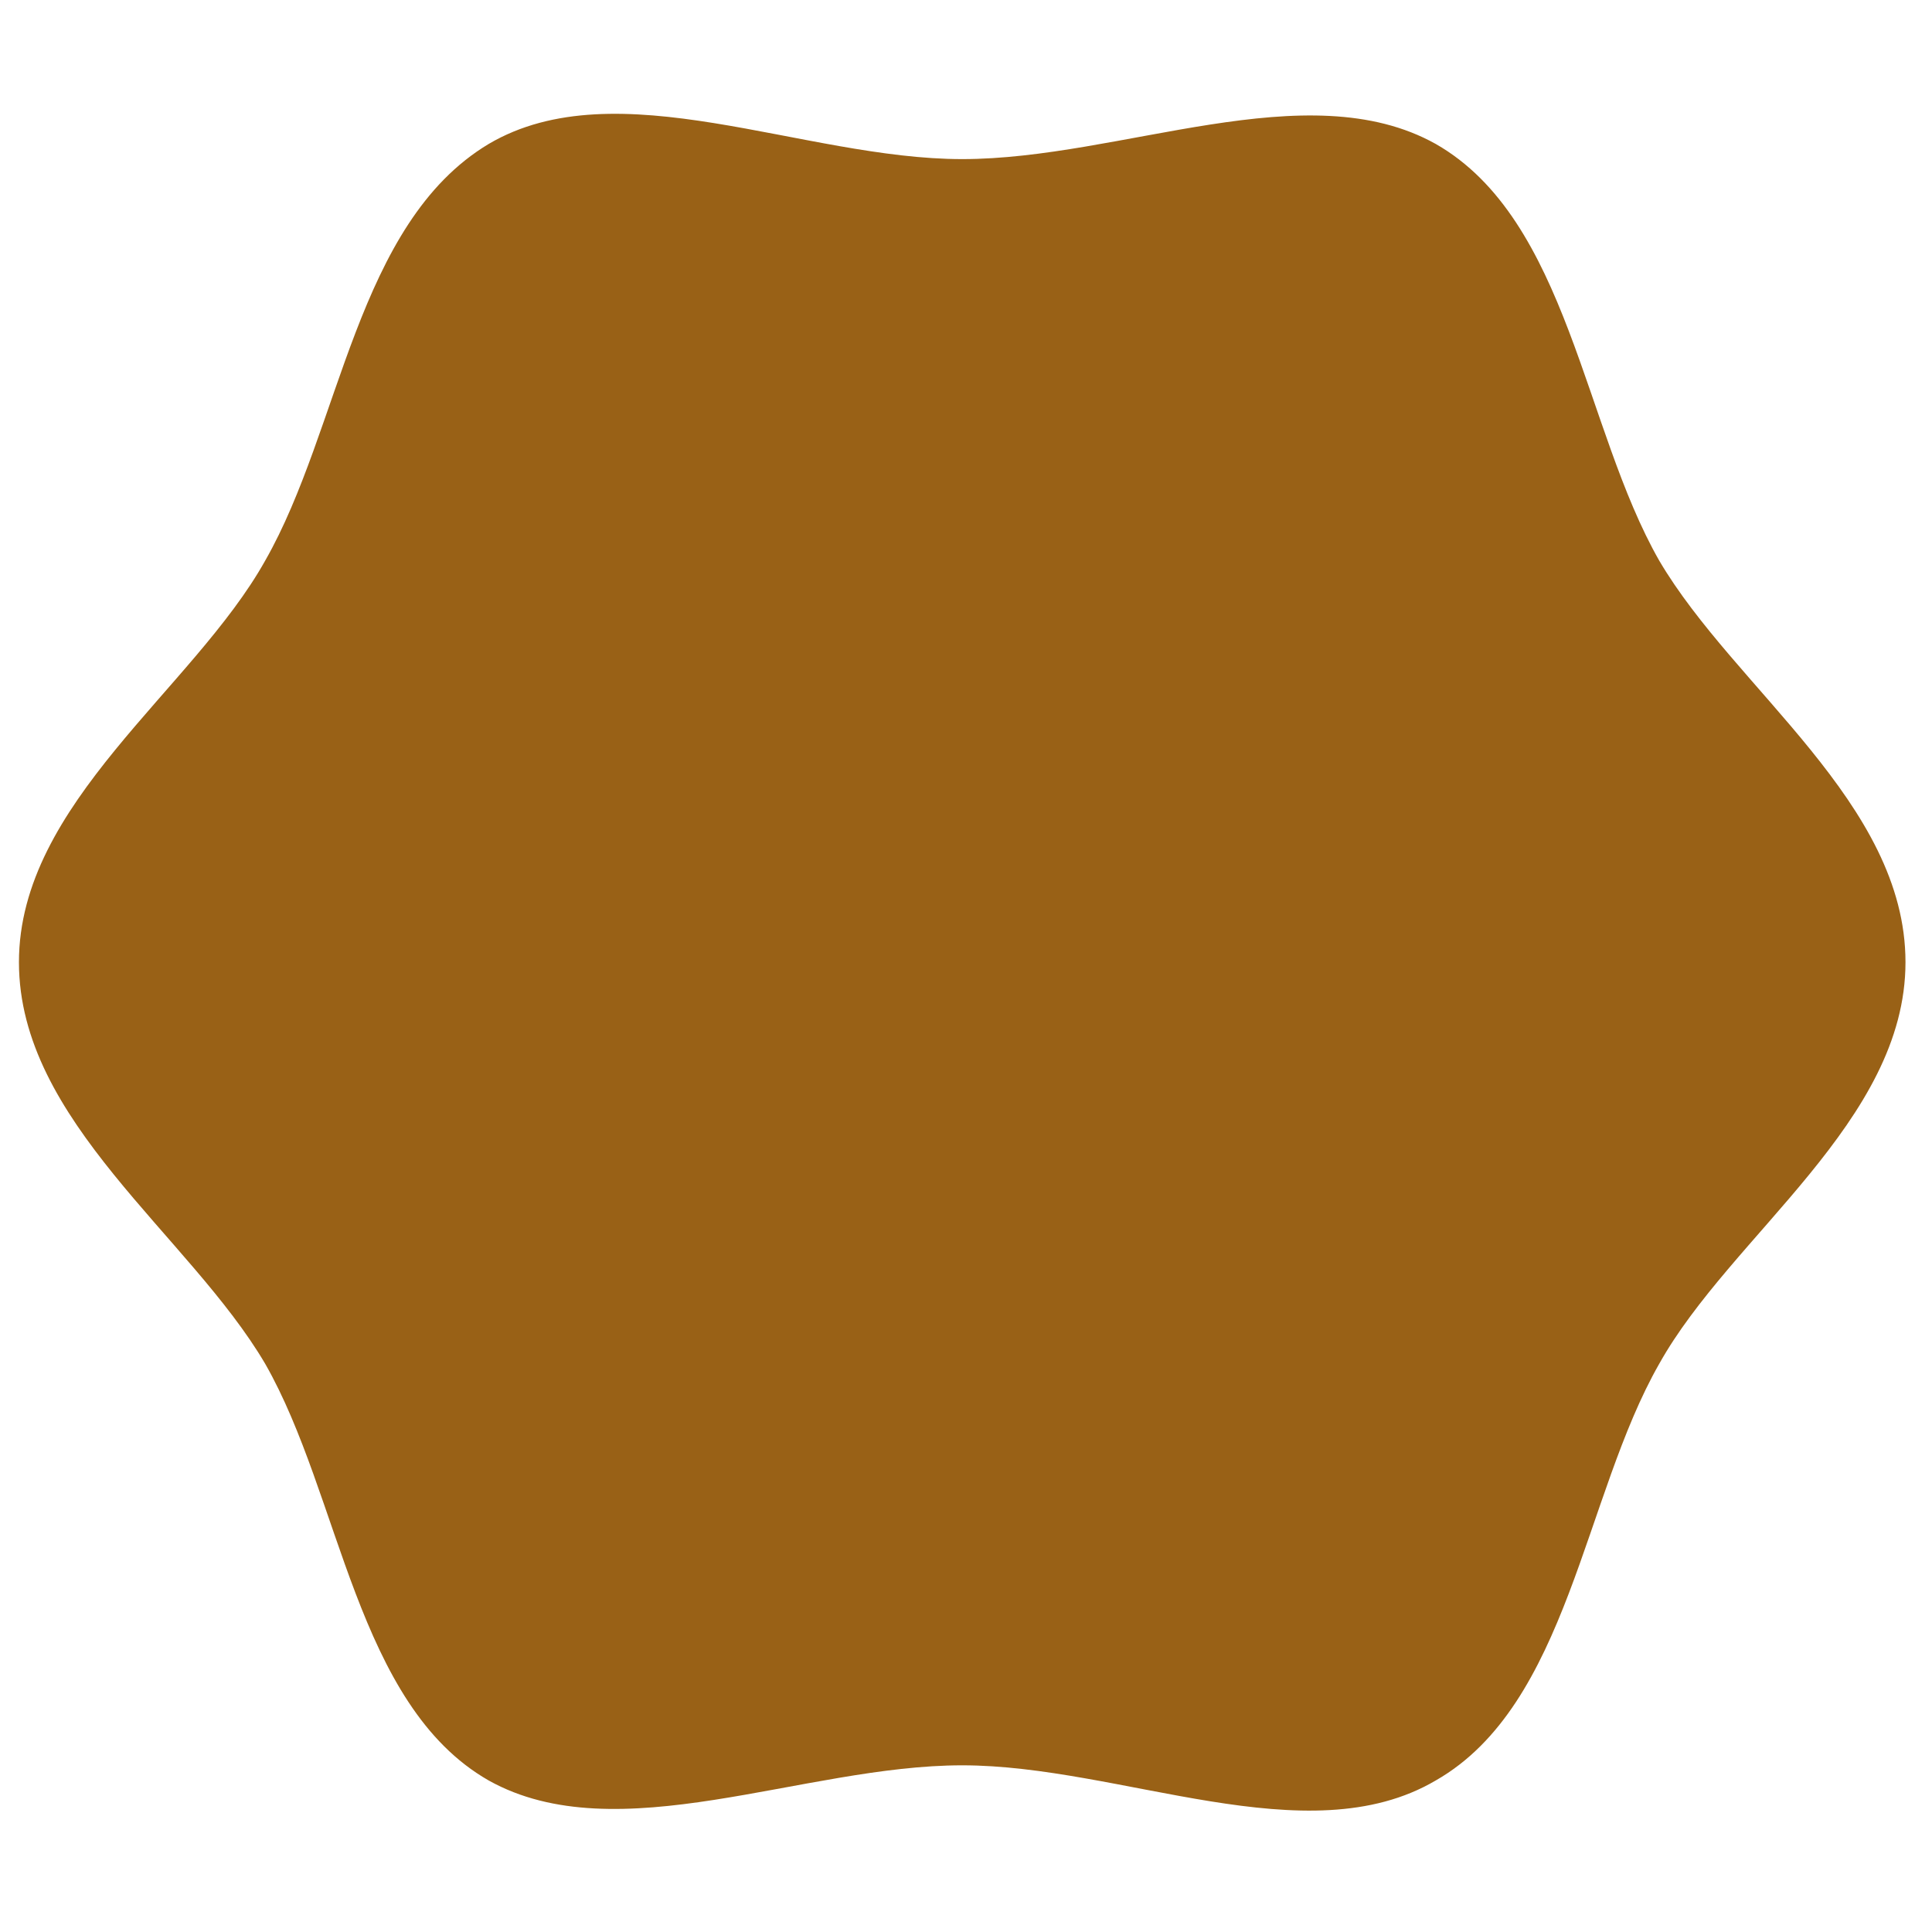
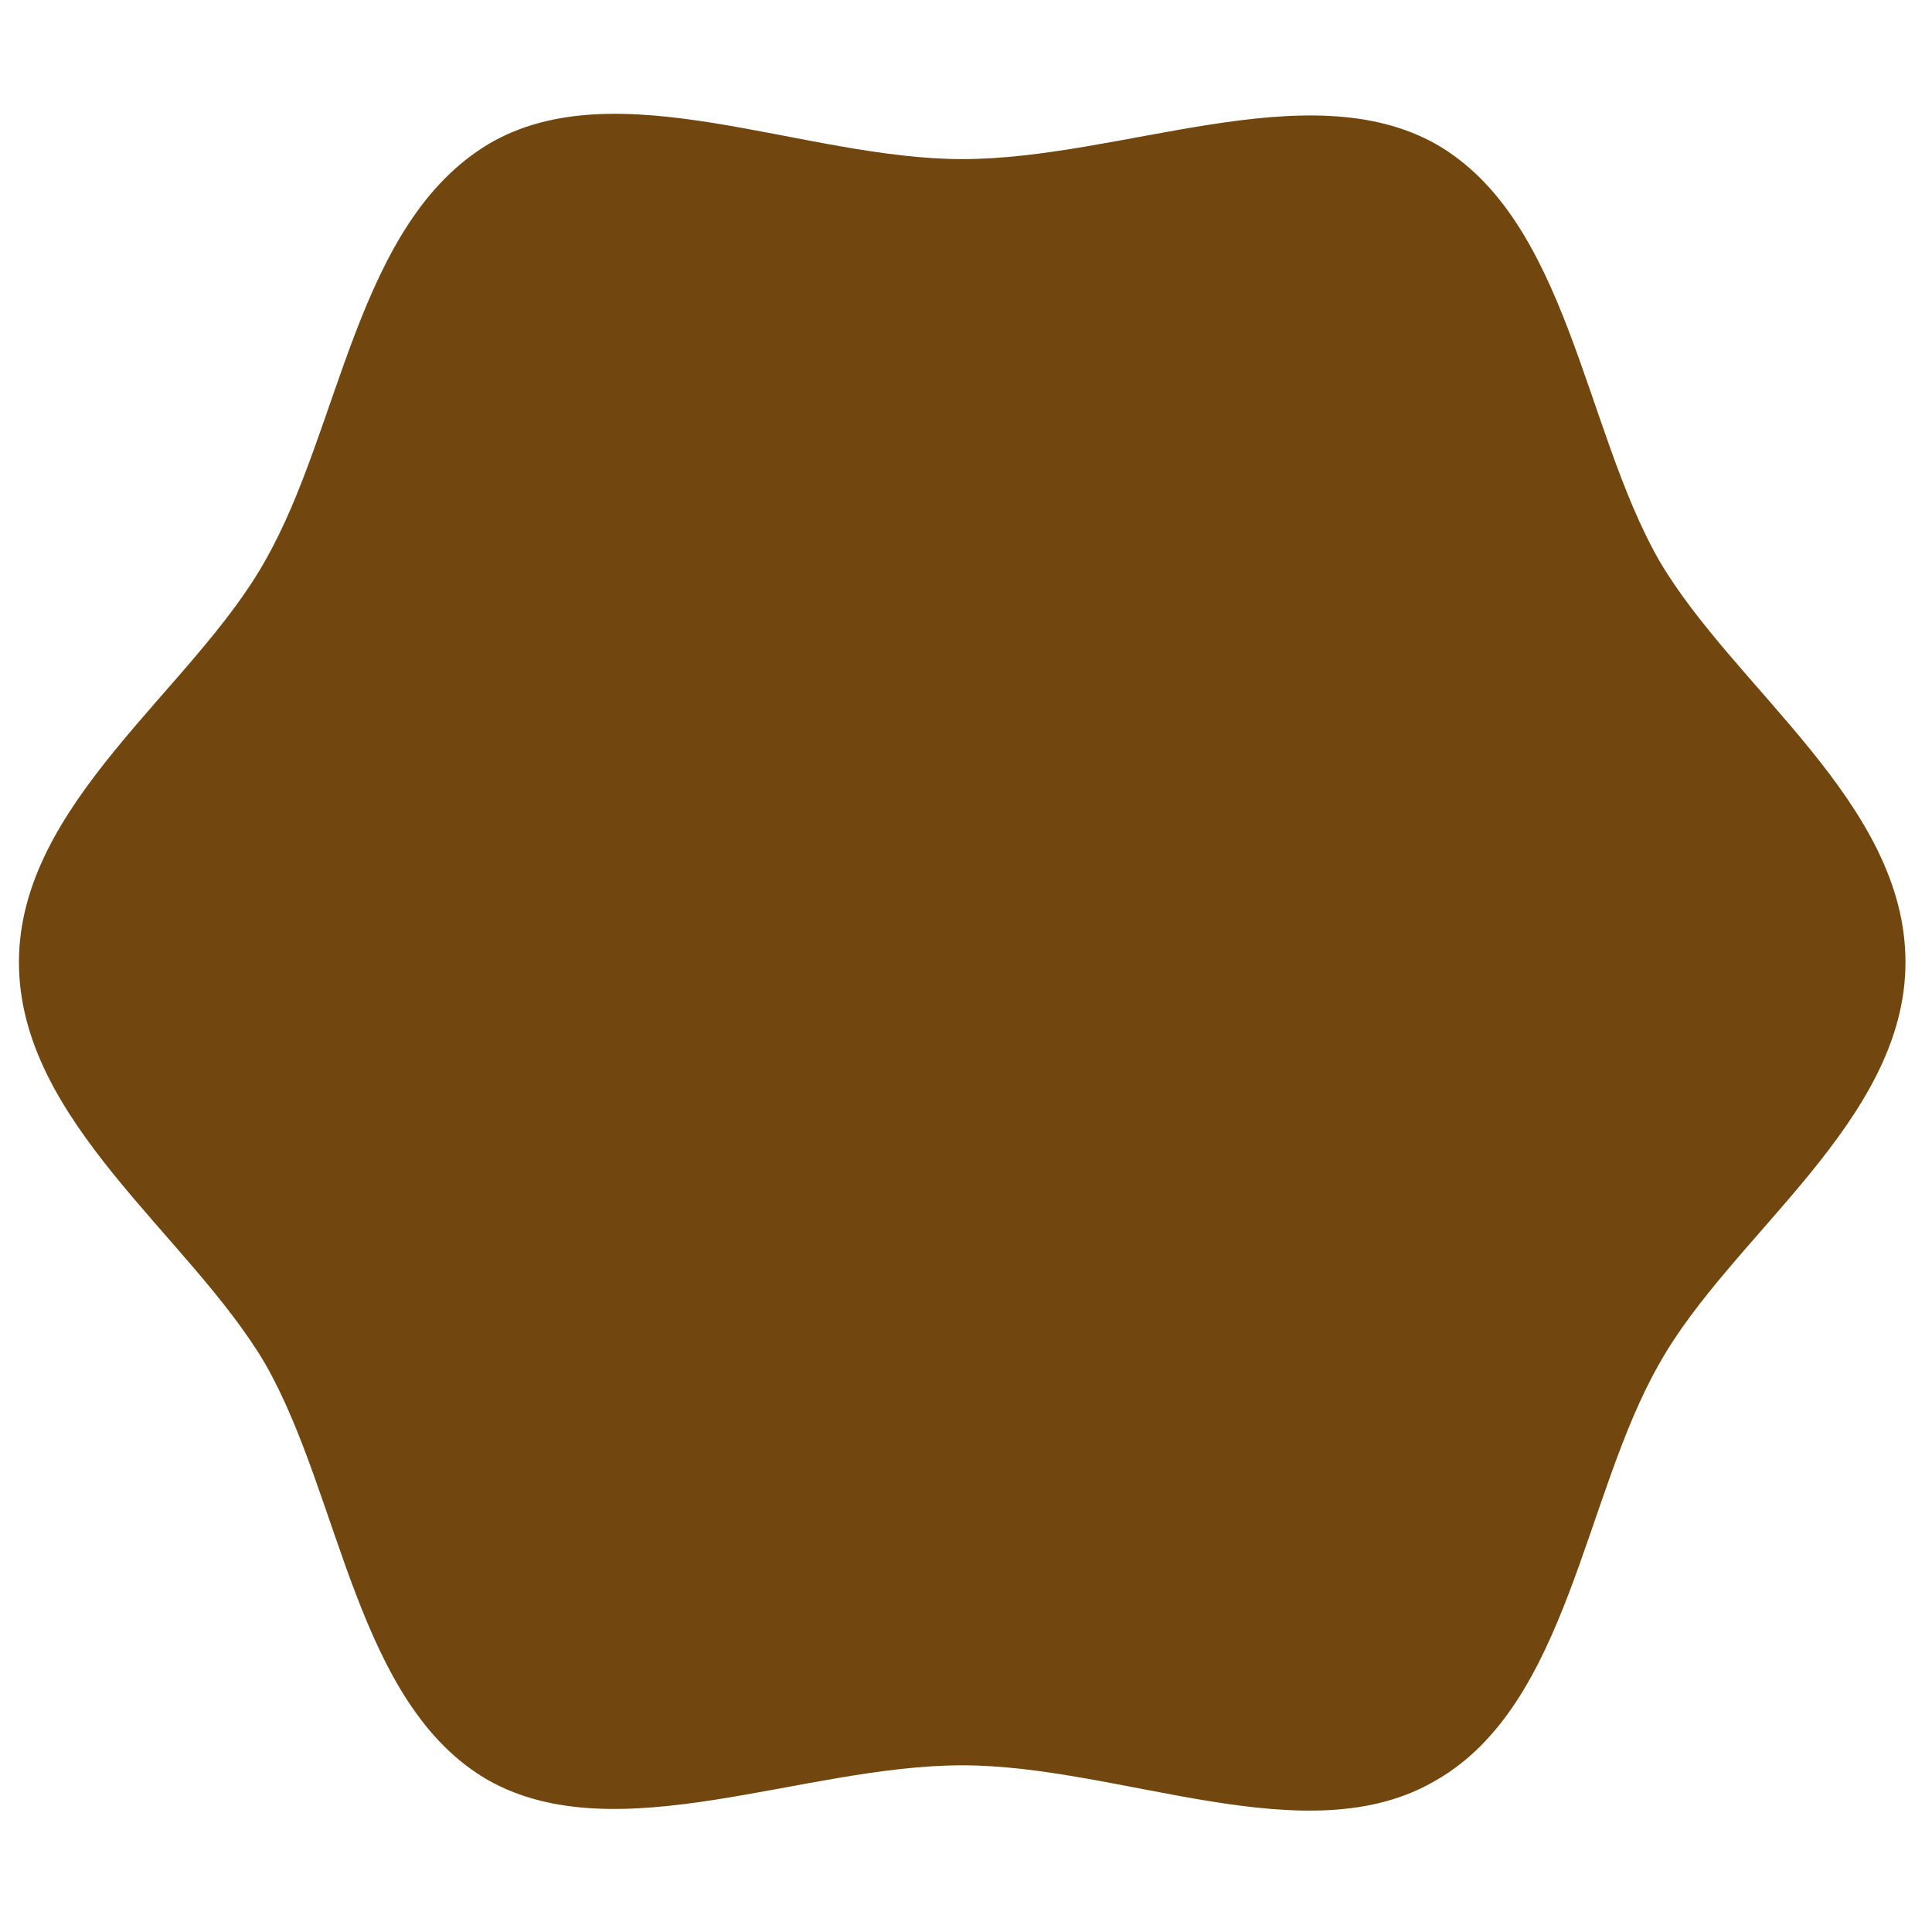
- <svg xmlns="http://www.w3.org/2000/svg" width="200" height="200" fill="none" viewBox="0 0 51 45" version="1.1">
-   <path fill="rgba(153, 97, 22, 1)" d="M50.3 22.4c0 4.2-4.6 7.2-6.5 10.6-2 3.5-2.4 9-5.9 11-3.4 2-8.3-.4-12.5-.4-4.2 0-9.1 2.3-12.5.4C9.4 42 9 36.5 7 33 5 29.6.5 26.6.5 22.4c0-4.2 4.6-7.2 6.5-10.6 2-3.5 2.4-8.9 5.9-11 3.4-2 8.3.4 12.5.4 4.2 0 9.1-2.3 12.5-.4 3.5 2 3.9 7.5 5.9 11 2 3.4 6.5 6.4 6.5 10.6Z" />
+ <svg xmlns="http://www.w3.org/2000/svg" width="200" height="200" fill="#71470f" viewBox="0 0 51 45" version="1.1">
+   <path fill="#71470f" d="M50.3 22.4c0 4.2-4.6 7.2-6.5 10.6-2 3.5-2.4 9-5.9 11-3.4 2-8.3-.4-12.5-.4-4.2 0-9.1 2.3-12.5.4C9.4 42 9 36.5 7 33 5 29.6.5 26.6.5 22.4c0-4.2 4.6-7.2 6.5-10.6 2-3.5 2.4-8.9 5.9-11 3.4-2 8.3.4 12.5.4 4.2 0 9.1-2.3 12.5-.4 3.5 2 3.9 7.5 5.9 11 2 3.4 6.5 6.4 6.5 10.6Z" />
</svg>
